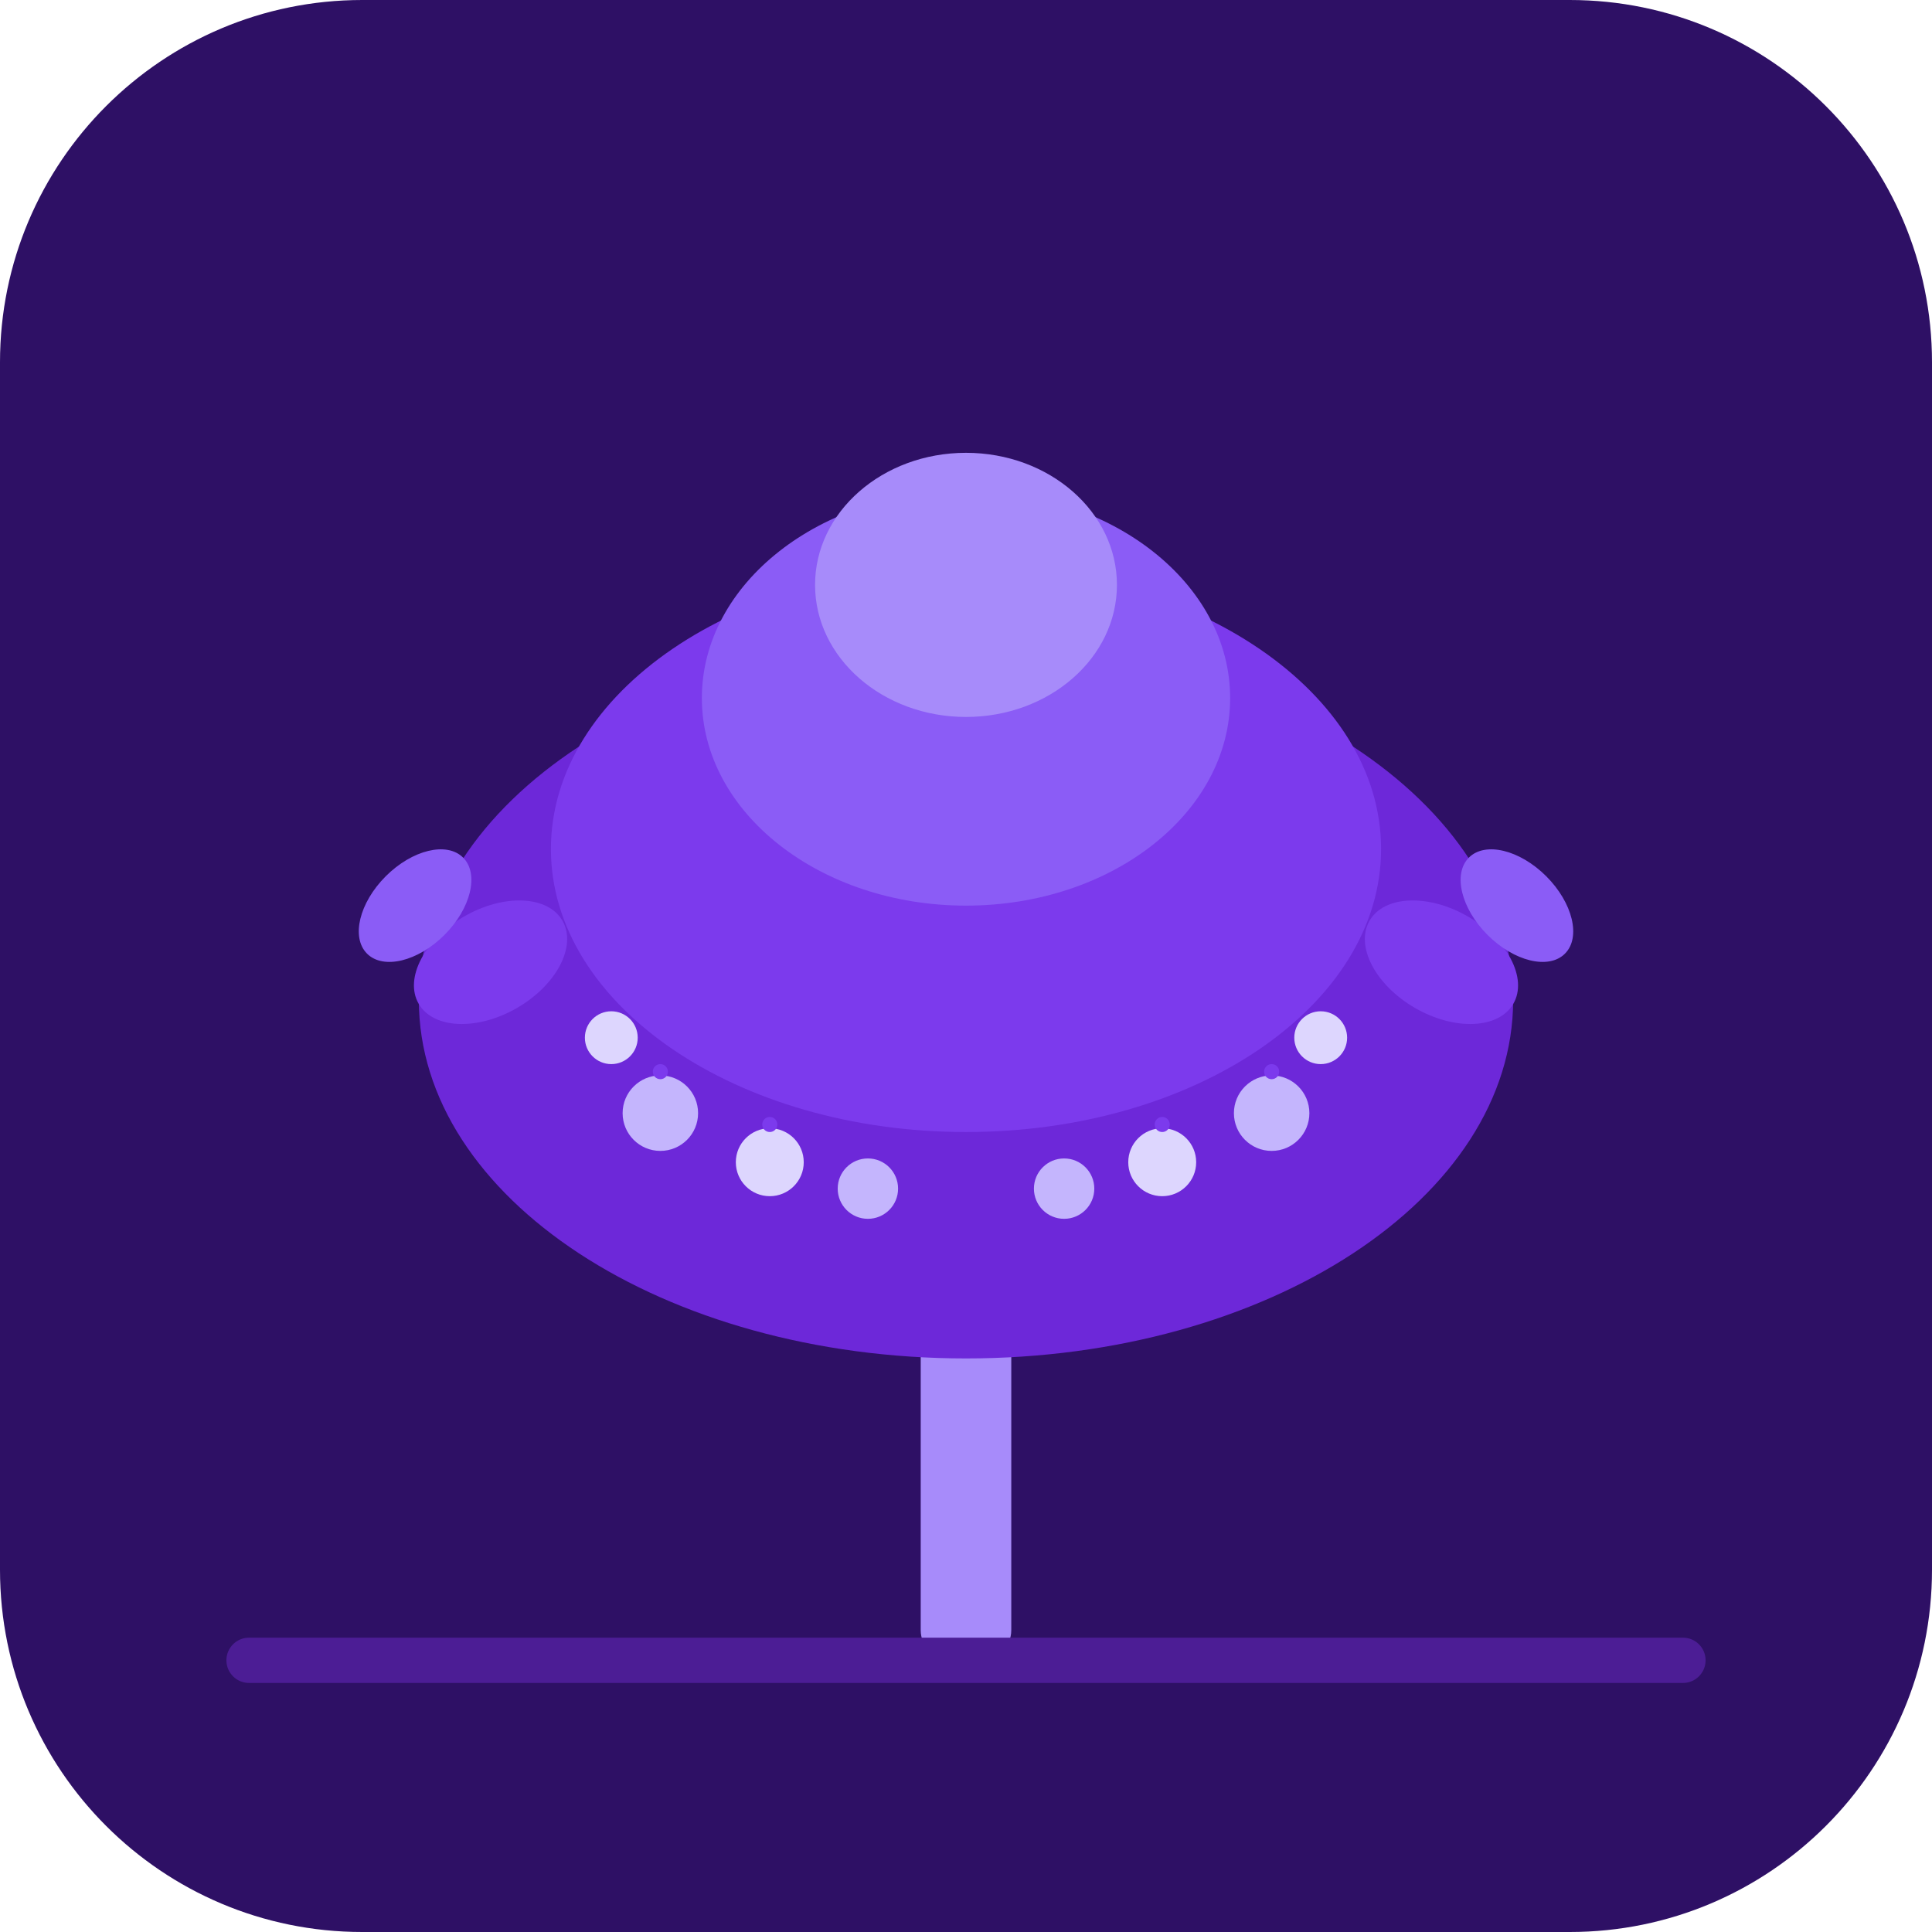
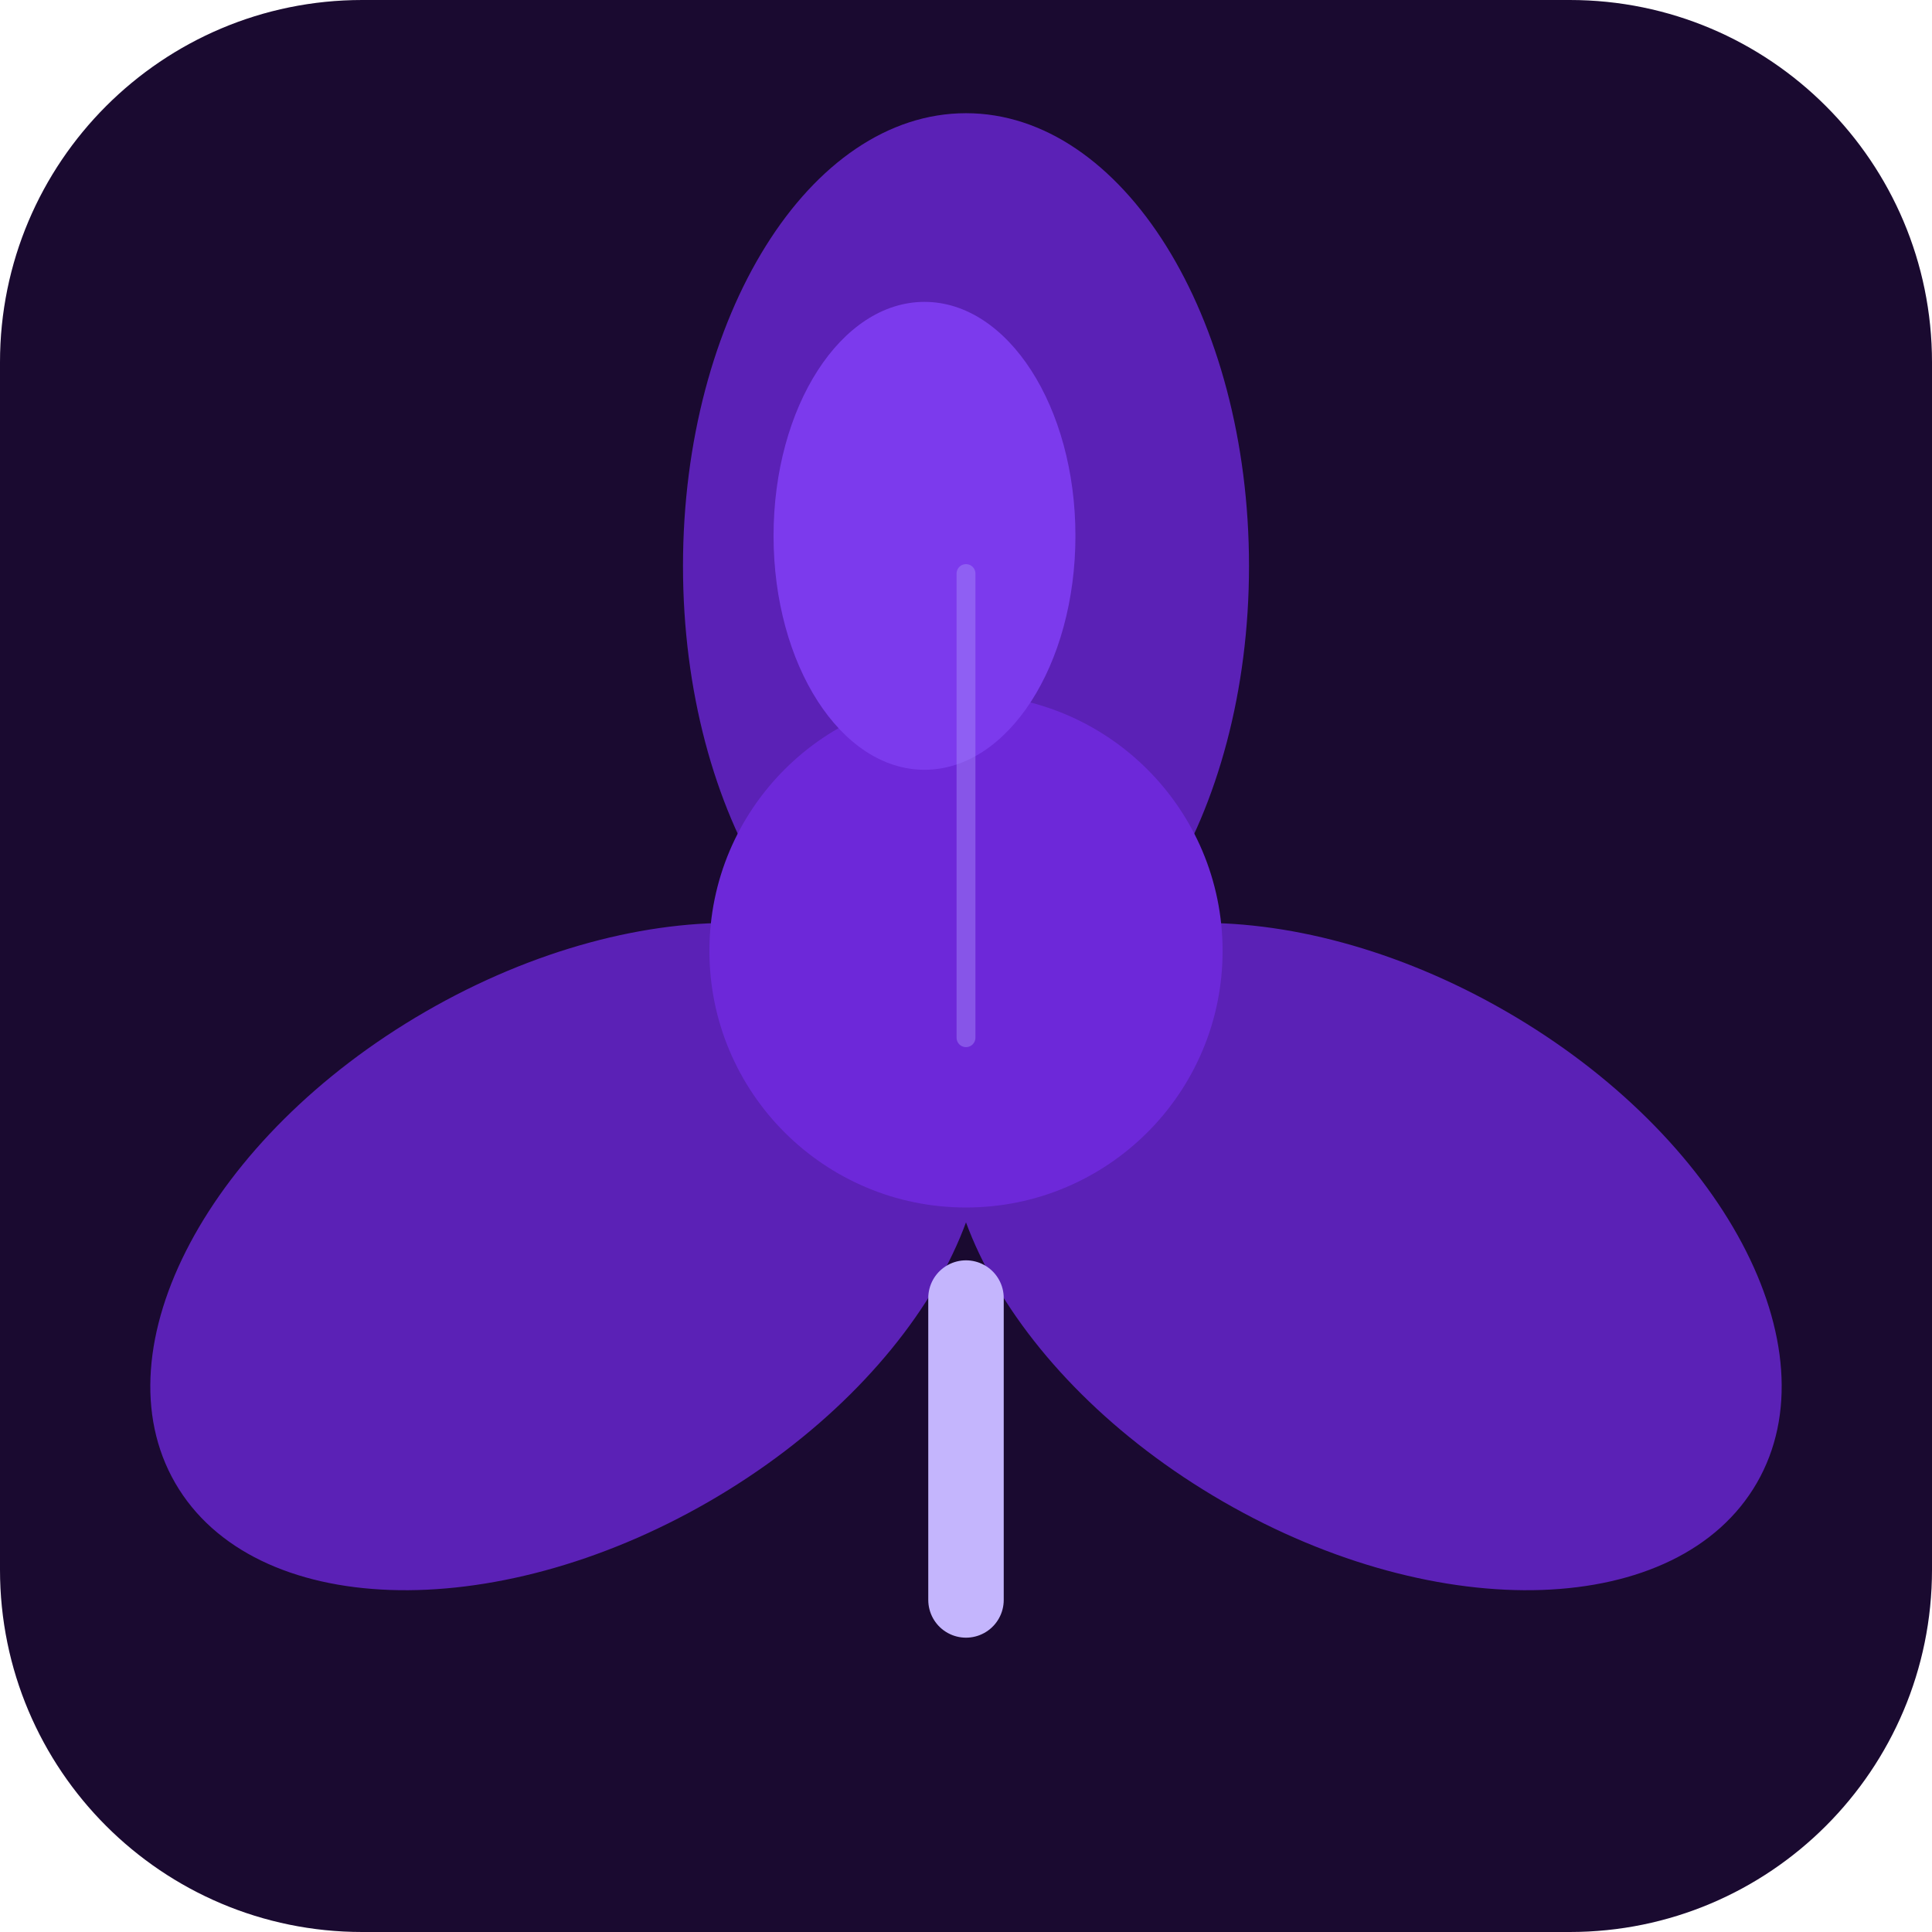
<svg xmlns="http://www.w3.org/2000/svg" viewBox="0 0 512 512">
-   <rect width="512" height="512" rx="96" fill="#2e1065" />
-   <rect x="244" y="310" width="24" height="130" rx="8" fill="#a78bfa" />
-   <ellipse cx="256" cy="265" rx="145" ry="95" fill="#6d28d9" />
-   <ellipse cx="256" cy="225" rx="110" ry="75" fill="#7c3aed" />
-   <ellipse cx="256" cy="185" rx="70" ry="55" fill="#8b5cf6" />
-   <ellipse cx="256" cy="155" rx="40" ry="35" fill="#a78bfa" />
-   <ellipse cx="130" cy="255" rx="22" ry="14" fill="#7c3aed" transform="rotate(-30 130 255)" />
-   <ellipse cx="110" cy="240" rx="18" ry="11" fill="#8b5cf6" transform="rotate(-45 110 240)" />
-   <ellipse cx="382" cy="255" rx="22" ry="14" fill="#7c3aed" transform="rotate(30 382 255)" />
-   <ellipse cx="402" cy="240" rx="18" ry="11" fill="#8b5cf6" transform="rotate(45 402 240)" />
-   <circle cx="175" cy="295" r="10" fill="#c4b5fd" />
-   <circle cx="204" cy="308" r="9" fill="#ddd6fe" />
-   <circle cx="230" cy="315" r="8" fill="#c4b5fd" />
-   <circle cx="282" cy="315" r="8" fill="#c4b5fd" />
-   <circle cx="308" cy="308" r="9" fill="#ddd6fe" />
-   <circle cx="337" cy="295" r="10" fill="#c4b5fd" />
-   <circle cx="162" cy="275" r="7" fill="#ddd6fe" />
-   <circle cx="350" cy="275" r="7" fill="#ddd6fe" />
-   <circle cx="175" cy="284" r="2" fill="#7c3aed" />
-   <circle cx="204" cy="298" r="2" fill="#7c3aed" />
-   <circle cx="337" cy="284" r="2" fill="#7c3aed" />
-   <circle cx="308" cy="298" r="2" fill="#7c3aed" />
-   <rect x="60" y="434" width="392" height="12" rx="6" fill="#4c1d95" />
+   <rect width="512" height="512" rx="96" fill="#1a0a30" />
+   <ellipse cx="256" cy="150" rx="75" ry="120" fill="#5b21b6" />
+   <ellipse cx="256" cy="150" rx="75" ry="120" fill="#5b21b6" transform="rotate(120 256 272)" />
+   <ellipse cx="256" cy="150" rx="75" ry="120" fill="#5b21b6" transform="rotate(240 256 272)" />
+   <circle cx="256" cy="252" r="68" fill="#6d28d9" />
+   <ellipse cx="245" cy="142" rx="40" ry="62" fill="#7c3aed" />
+   <line x1="256" y1="344" x2="256" y2="424" stroke="#c4b5fd" stroke-width="20" stroke-linecap="round" />
+   <line x1="256" y1="275" x2="256" y2="152" stroke="#a78bfa" stroke-width="5" stroke-linecap="round" opacity="0.45" />
</svg>
